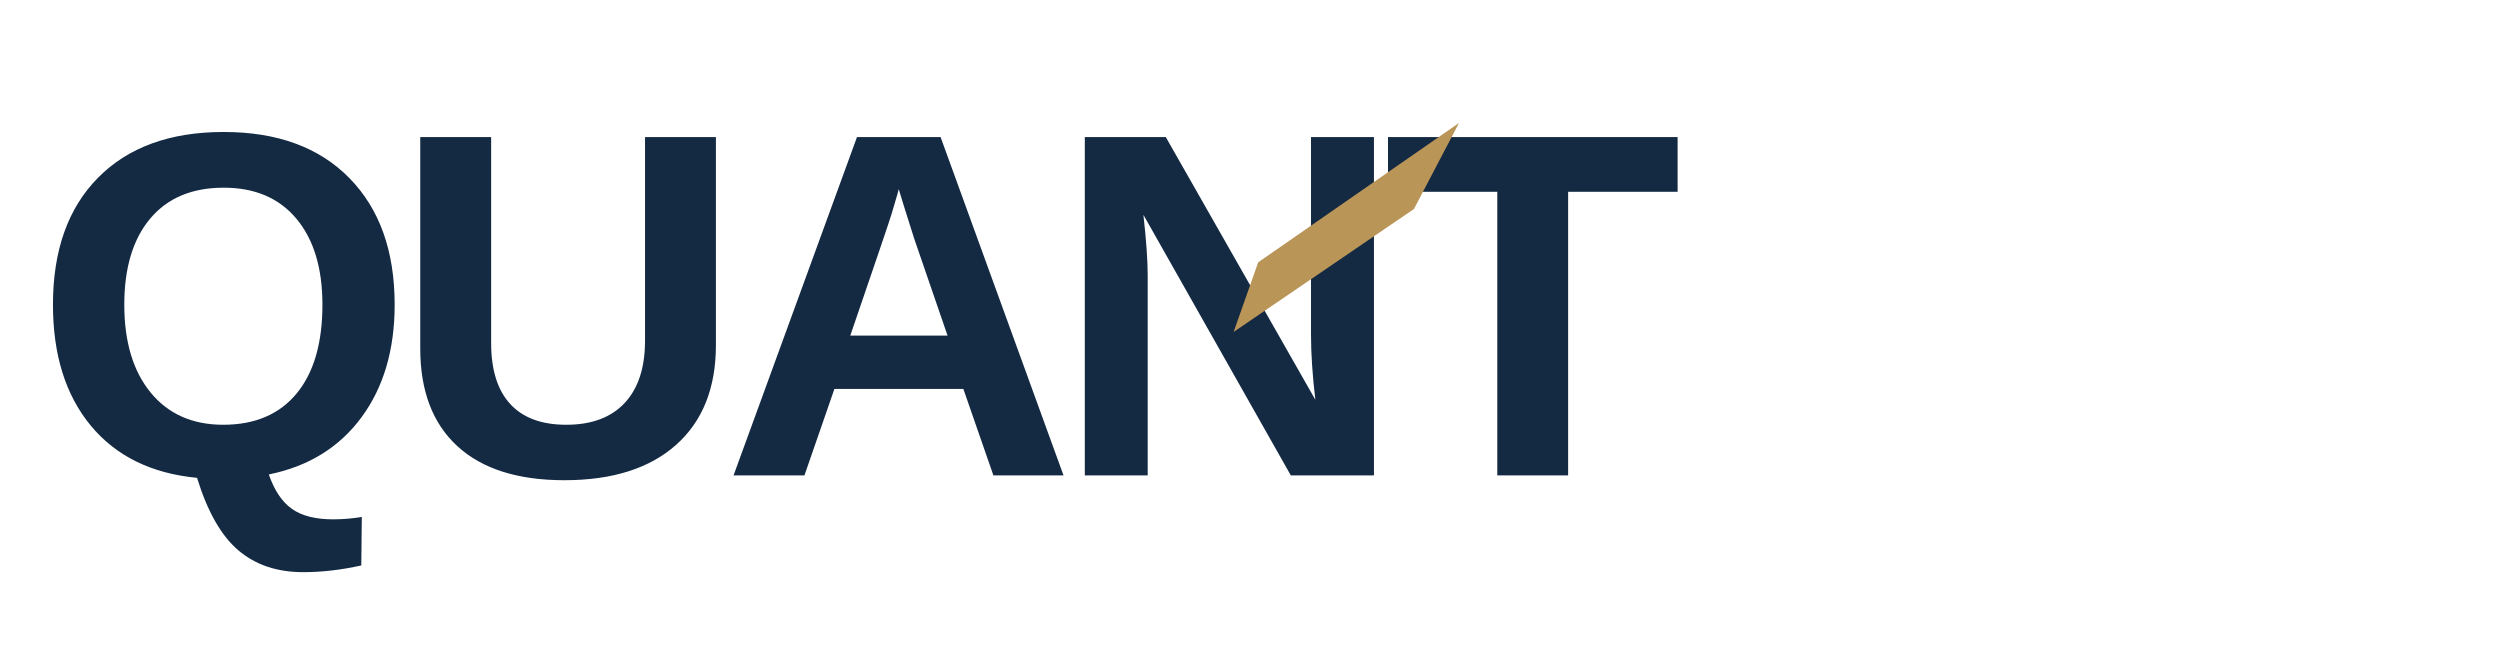
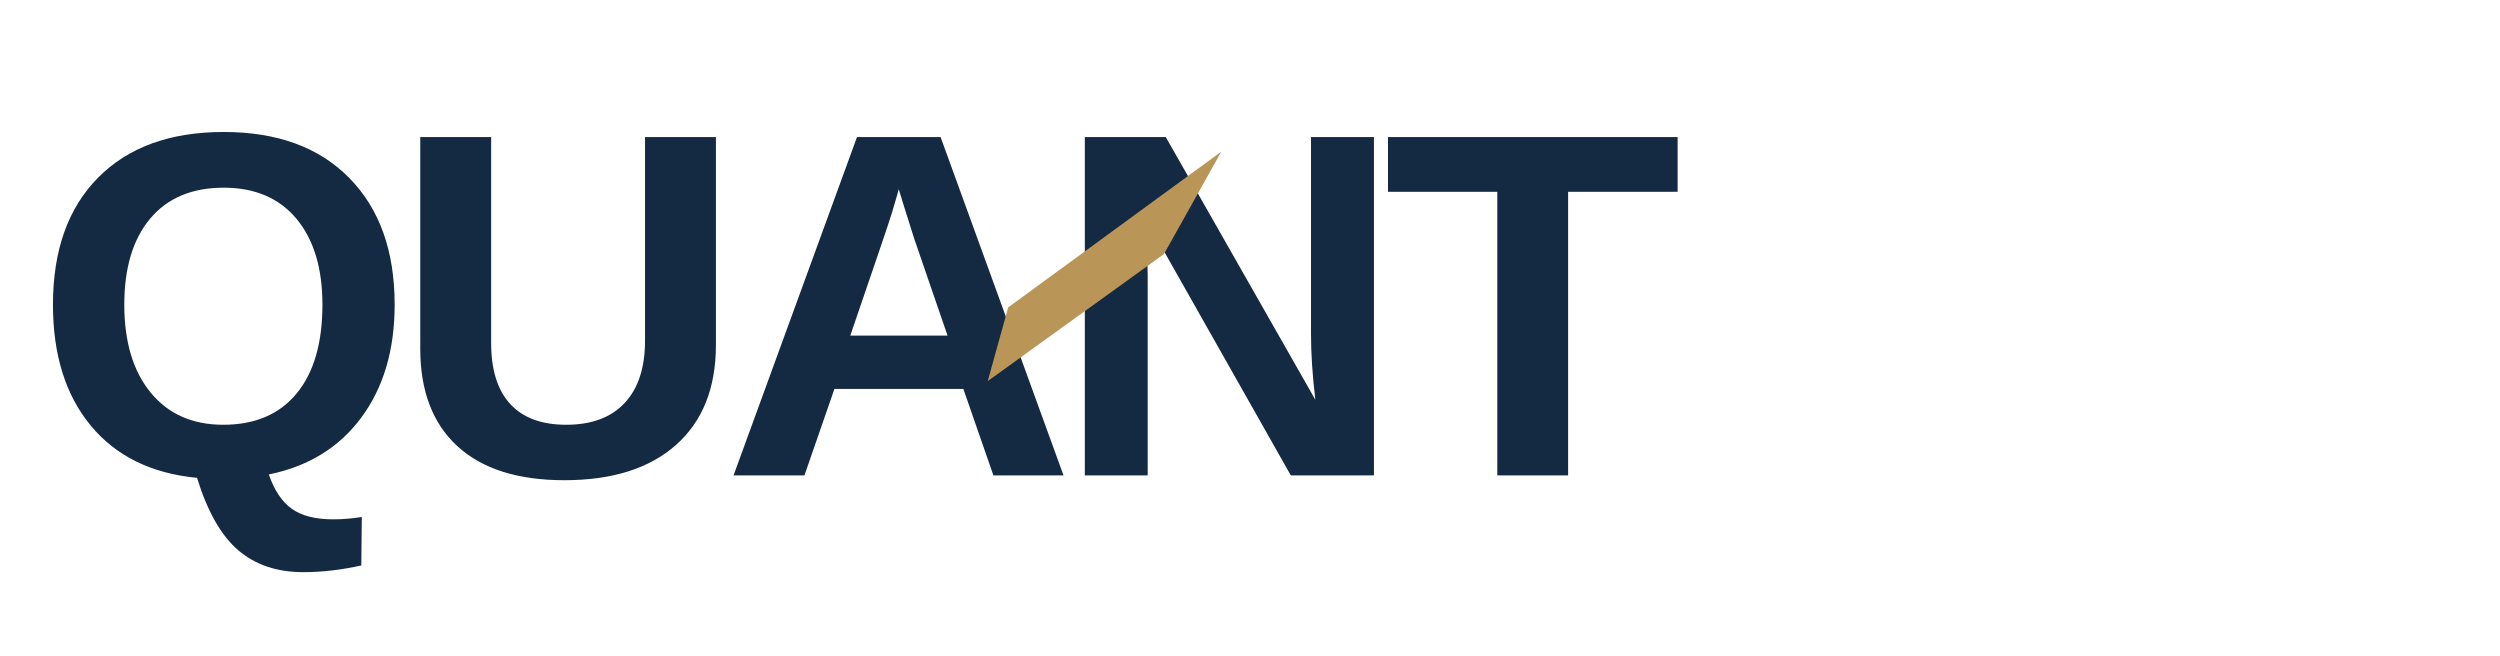
<svg xmlns="http://www.w3.org/2000/svg" viewBox="0 0 610 160" role="img" aria-labelledby="title desc">
-   <g fill="#142A43">
-     <text x="8" y="116" font-family="Arial, Helvetica, sans-serif" font-size="120" font-weight="800" letter-spacing="-6">QUANT</text>
-   </g>
-   <path d="M307 64 L356 30 L345 51 L301 81 Z" fill="#B99558" />
+   <text x="8" y="116" fill="#142A43" font-family="Arial,Helvetica,sans-serif" font-size="120" font-weight="800" letter-spacing="-6">QUANT</text>
+   <path d="M246 75 L298 37 L284 62 L241 93 Z" fill="#B99558" />
</svg>
